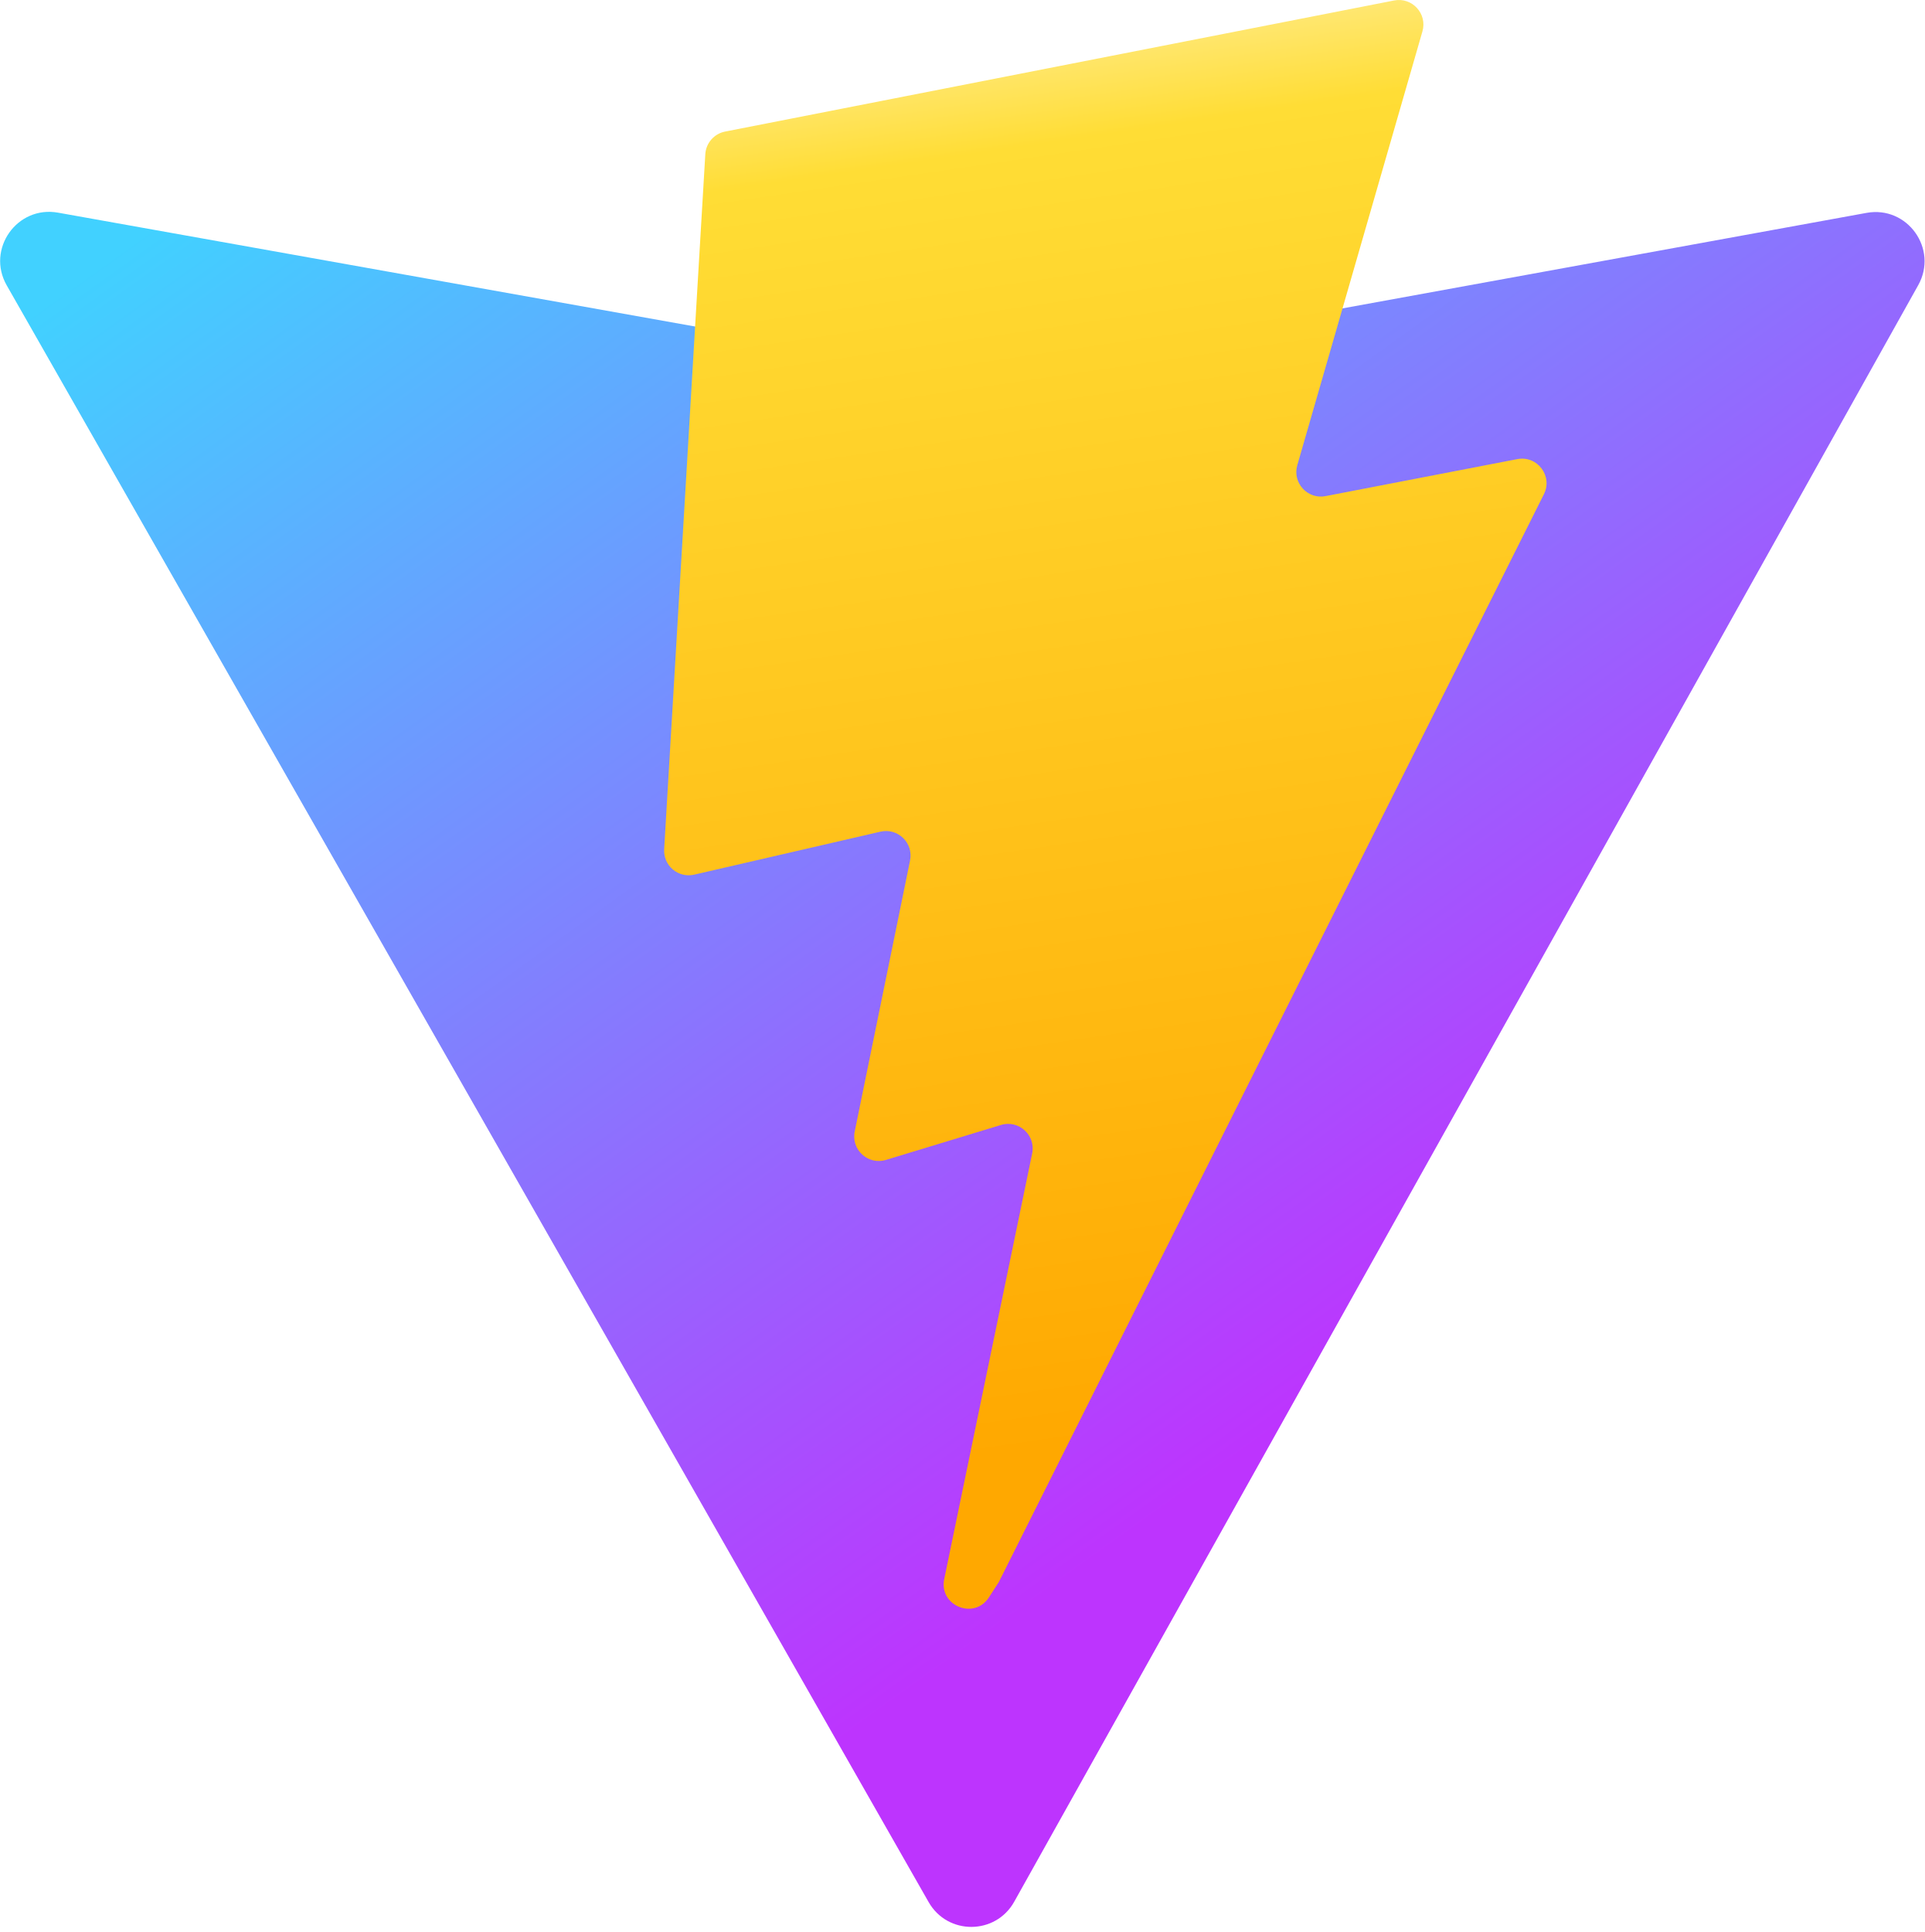
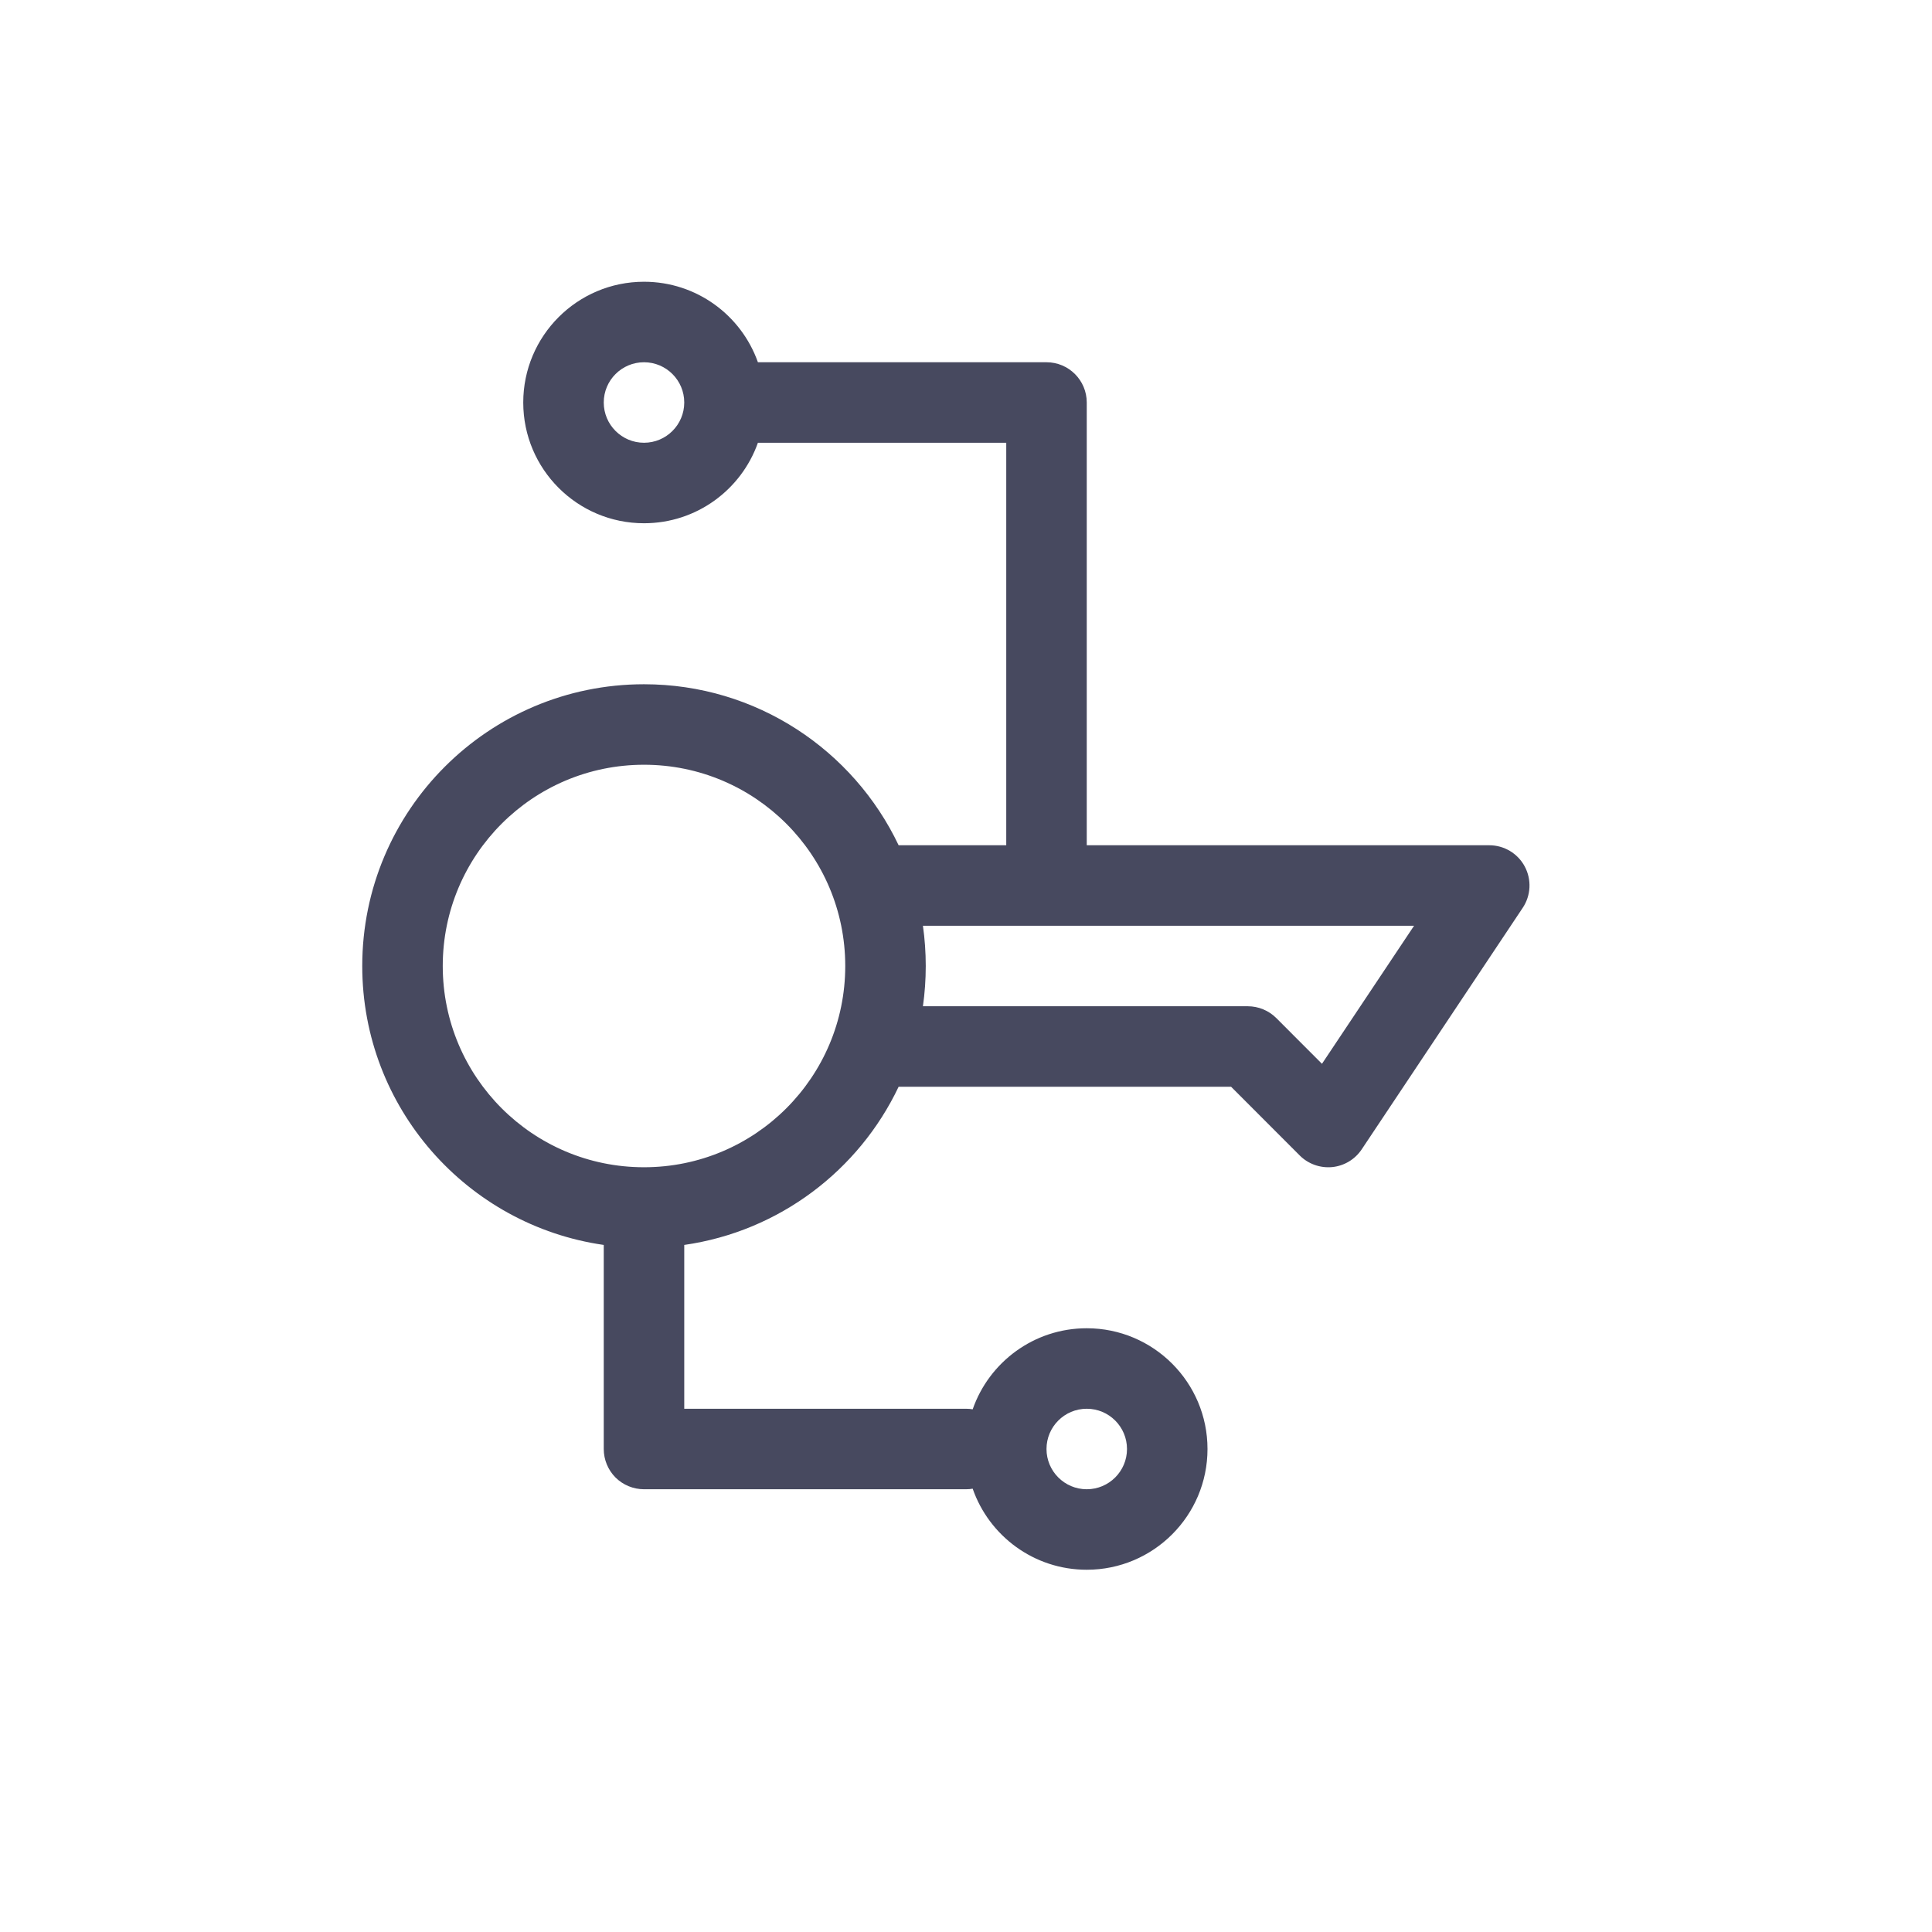
- <svg xmlns="http://www.w3.org/2000/svg" aria-hidden="true" role="img" class="iconify iconify--logos" width="31.88" height="32" preserveAspectRatio="xMidYMid meet" viewBox="0 0 256 257">
-   <defs>
-     <linearGradient id="IconifyId1813088fe1fbc01fb466" x1="-.828%" x2="57.636%" y1="7.652%" y2="78.411%">
-       <stop offset="0%" stop-color="#41D1FF" />
-       <stop offset="100%" stop-color="#BD34FE" />
-     </linearGradient>
-     <linearGradient id="IconifyId1813088fe1fbc01fb467" x1="43.376%" x2="50.316%" y1="2.242%" y2="89.03%">
-       <stop offset="0%" stop-color="#FFEA83" />
-       <stop offset="8.333%" stop-color="#FFDD35" />
-       <stop offset="100%" stop-color="#FFA800" />
-     </linearGradient>
-   </defs>
-   <path fill="url(#IconifyId1813088fe1fbc01fb466)" d="M255.153 37.938L134.897 252.976c-2.483 4.44-8.862 4.466-11.382.048L.875 37.958c-2.746-4.814 1.371-10.646 6.827-9.67l120.385 21.517a6.537 6.537 0 0 0 2.322-.004l117.867-21.483c5.438-.991 9.574 4.796 6.877 9.62Z" />
-   <path fill="url(#IconifyId1813088fe1fbc01fb467)" d="M185.432.063L96.44 17.501a3.268 3.268 0 0 0-2.634 3.014l-5.474 92.456a3.268 3.268 0 0 0 3.997 3.378l24.777-5.718c2.318-.535 4.413 1.507 3.936 3.838l-7.361 36.047c-.495 2.426 1.782 4.5 4.151 3.78l15.304-4.649c2.372-.72 4.652 1.36 4.15 3.788l-11.698 56.621c-.732 3.542 3.979 5.473 5.943 2.437l1.313-2.028l72.516-144.72c1.215-2.423-.88-5.186-3.54-4.672l-25.505 4.922c-2.396.462-4.435-1.77-3.759-4.114l16.646-57.705c.677-2.35-1.37-4.583-3.769-4.113Z" />
+ <svg xmlns="http://www.w3.org/2000/svg" width="800px" height="800px" viewBox="0 0 24 24" fill="none">
+   <path fill-rule="evenodd" clip-rule="evenodd" d="M8 3.5C8.653 3.5 9.209 3.917 9.415 4.5H13C13.276 4.5 13.5 4.724 13.5 5V10.5H18.5C18.684 10.5 18.854 10.601 18.941 10.764C19.028 10.927 19.018 11.124 18.916 11.277L16.916 14.277C16.833 14.402 16.698 14.483 16.549 14.498C16.4 14.512 16.252 14.46 16.146 14.354L15.293 13.5H11.163C10.67 14.539 9.68 15.296 8.5 15.465L8.5 17.5L12 17.5C12.028 17.5 12.056 17.502 12.083 17.507C12.287 16.921 12.844 16.5 13.5 16.5C14.328 16.5 15 17.172 15 18C15 18.828 14.328 19.5 13.5 19.5C12.844 19.5 12.287 19.079 12.083 18.493C12.056 18.498 12.028 18.5 12 18.5L8 18.5C7.867 18.5 7.74 18.447 7.646 18.354C7.553 18.26 7.5 18.133 7.5 18L7.5 15.465C5.804 15.222 4.5 13.763 4.5 12C4.5 10.067 6.067 8.5 8 8.5C9.396 8.5 10.601 9.318 11.163 10.5H12.5V5.5H9.415C9.209 6.083 8.653 6.5 8 6.5C7.172 6.5 6.5 5.828 6.5 5C6.5 4.172 7.172 3.5 8 3.5ZM8 4.5C7.724 4.5 7.5 4.724 7.5 5C7.5 5.276 7.724 5.5 8 5.5C8.276 5.5 8.5 5.276 8.5 5C8.5 4.724 8.276 4.5 8 4.5ZM11.465 11.5C11.488 11.663 11.5 11.83 11.5 12C11.5 12.17 11.488 12.337 11.465 12.5H15.5C15.633 12.5 15.76 12.553 15.854 12.646L16.422 13.215L17.566 11.5H11.465ZM8 9.5C6.619 9.5 5.5 10.619 5.5 12C5.5 13.381 6.619 14.5 8 14.5C9.381 14.5 10.5 13.381 10.5 12C10.5 10.619 9.381 9.5 8 9.5ZM13.5 18.5C13.776 18.5 14 18.276 14 18C14 17.724 13.776 17.5 13.5 17.5C13.224 17.5 13 17.724 13 18C13 18.276 13.224 18.5 13.5 18.5Z" fill="#47495F" />
</svg>
